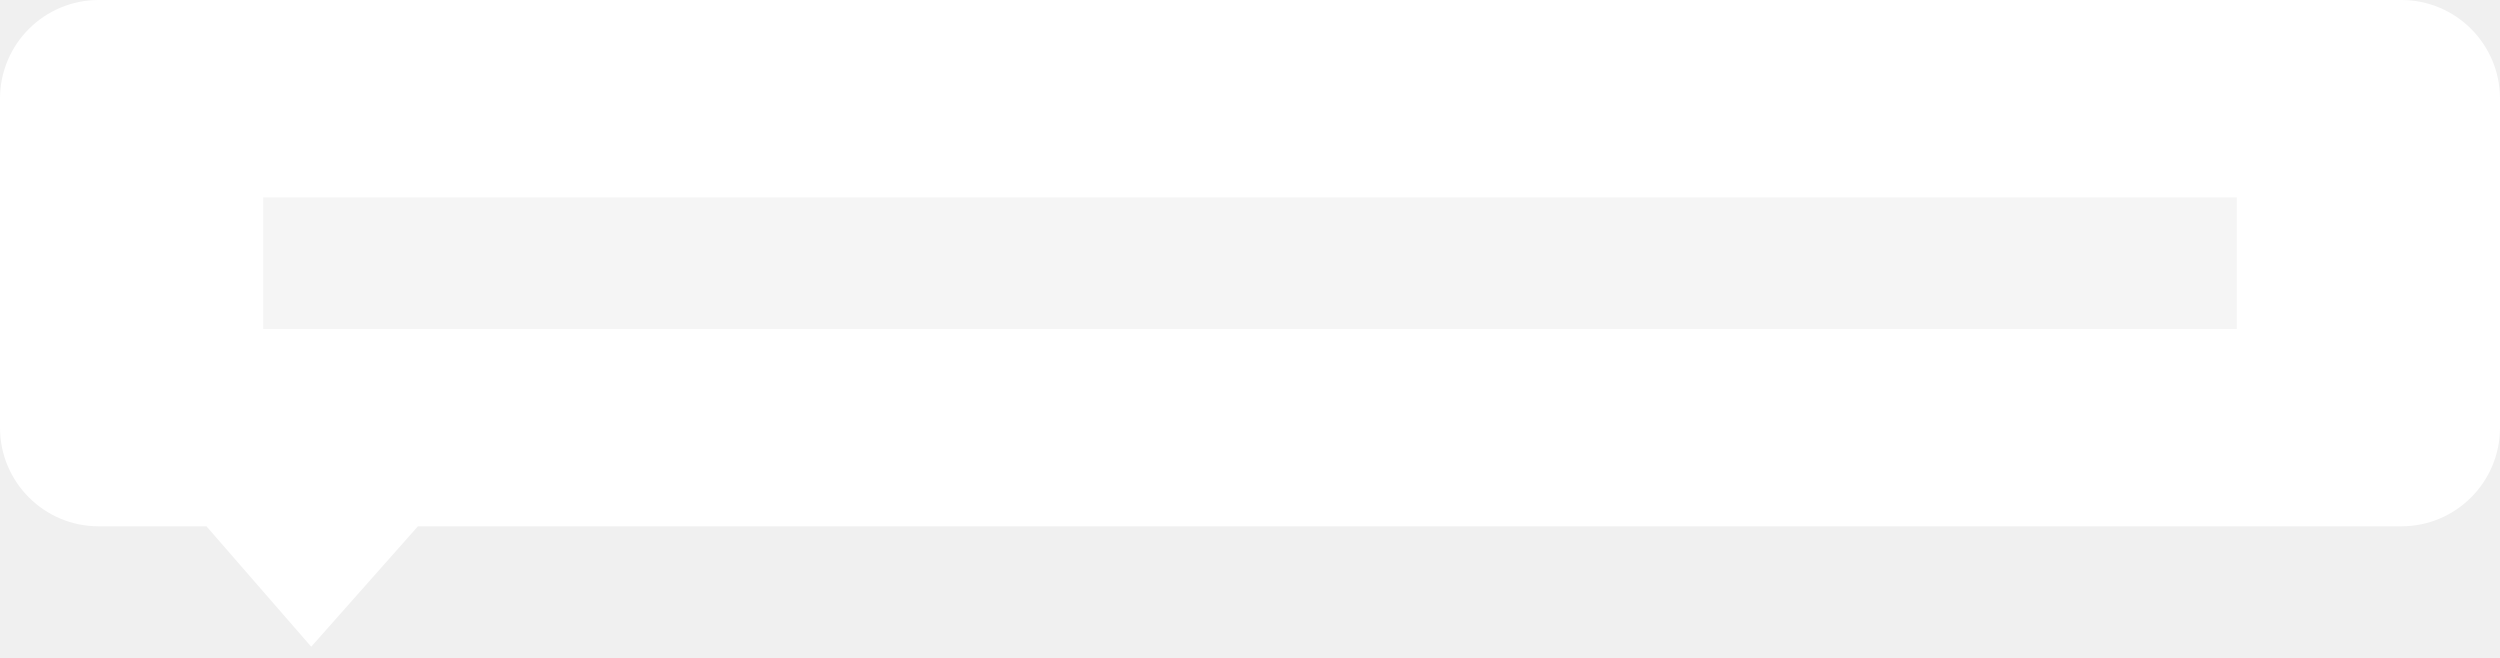
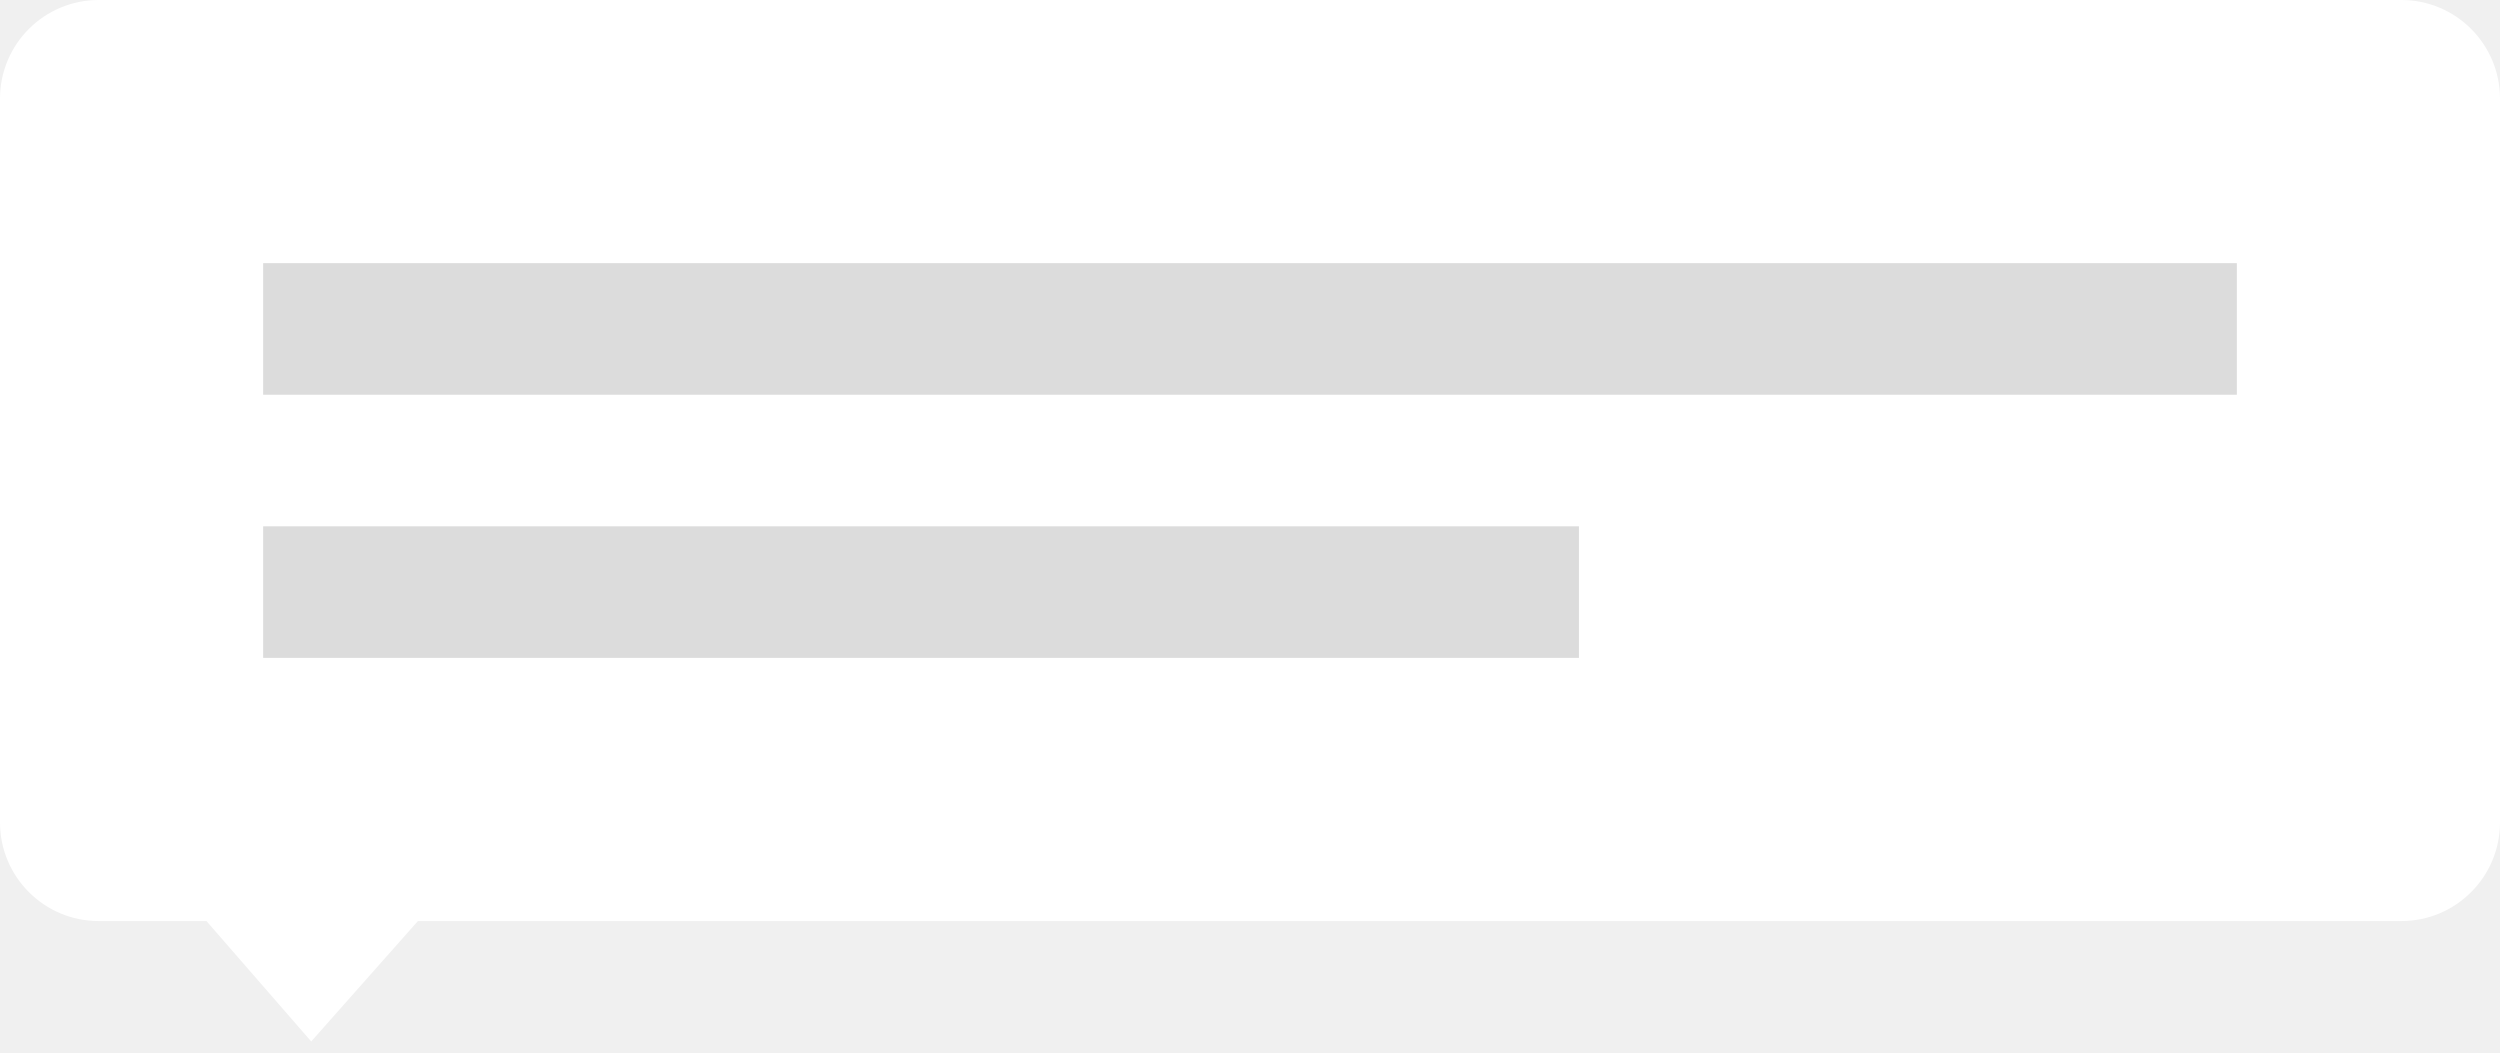
- <svg xmlns="http://www.w3.org/2000/svg" width="152px" height="40px" viewBox="0 0 152 40" version="1.1">
-   <defs />
-   <g id="Page-1" stroke="none" stroke-width="1" fill="none" fill-rule="evenodd">
-     <g id="Overview_illustrationer" transform="translate(-172, -2884)" fill-rule="nonzero">
-       <g id="Tooltip" transform="translate(172, 2884)">
-         <path d="M6,-4.05009359e-13 L146,-4.05009359e-13 C149.314,-4.05618078e-13 152,2.686 152,6 L152,26 C152,29.314 149.314,32 146,32 L25.409,32 L18.922,39.321 L12.553,32 L6,32 C2.686,32 1.19116946e-13,29.314 1.17239551e-13,26 L0,6 C-1.87739444e-15,2.686 2.686,-4.06176998e-13 6,-4.06785716e-13 Z" id="Rectangle-23" fill="#FFFFFF" />
-         <rect id="Rectangle-10" fill="#F5F5F5" x="16" y="12" width="120" height="8" />
+ <svg xmlns="http://www.w3.org/2000/svg" width="152px" height="64px" viewBox="0 0 152 64" version="1.1">
+   <g id="Illustrationer" stroke="none" stroke-width="1" fill="none" fill-rule="evenodd">
+     <g id="Overview_illustrationer_Ver02" transform="translate(-876, -2679)" fill-rule="nonzero">
+       <g id="Tooltip" transform="translate(876, 2679)">
+         <path d="M6,4.54747351e-13 L146,4.54747351e-13 C149.314,4.54138633e-13 152,2.686 152,6 L152,50 C152,53.314 149.314,56 146,56 L25.409,56 L18.922,63.321 L12.553,56 L6,56 C2.686,56 1.11428115e-13,53.314 1.11022302e-13,50 L0,6 C-4.05812251e-16,2.686 2.686,4.55356069e-13 6,4.54747351e-13 Z" id="Rectangle-23" fill="#FFFFFF" />
+         <rect id="Rectangle-10" fill="#DCDCDC" x="16" y="32" width="80" height="8" />
+         <rect id="Rectangle-10" fill="#DCDCDC" x="16" y="16" width="120" height="8" />
      </g>
    </g>
  </g>
</svg>
